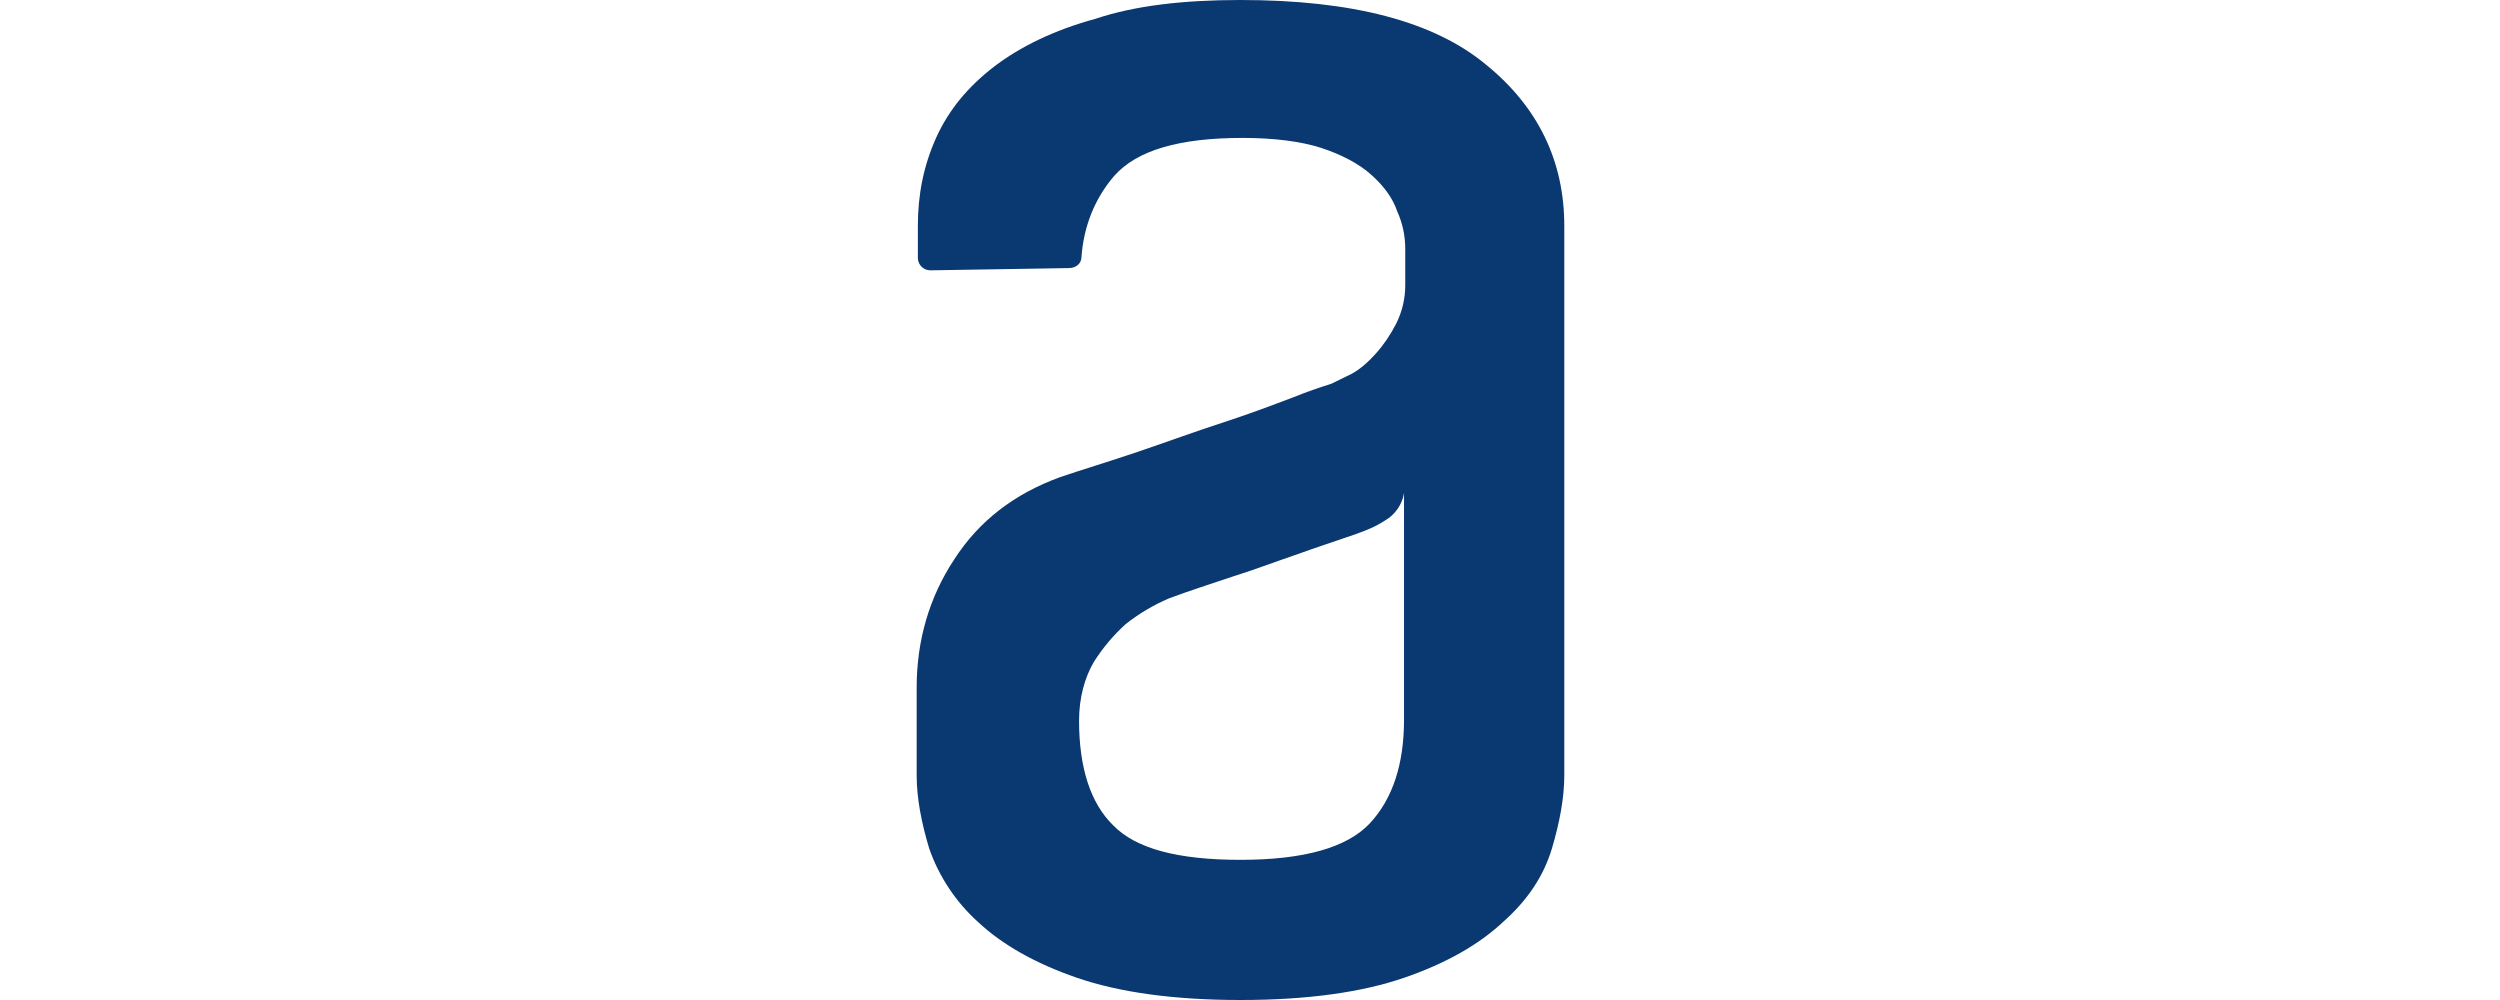
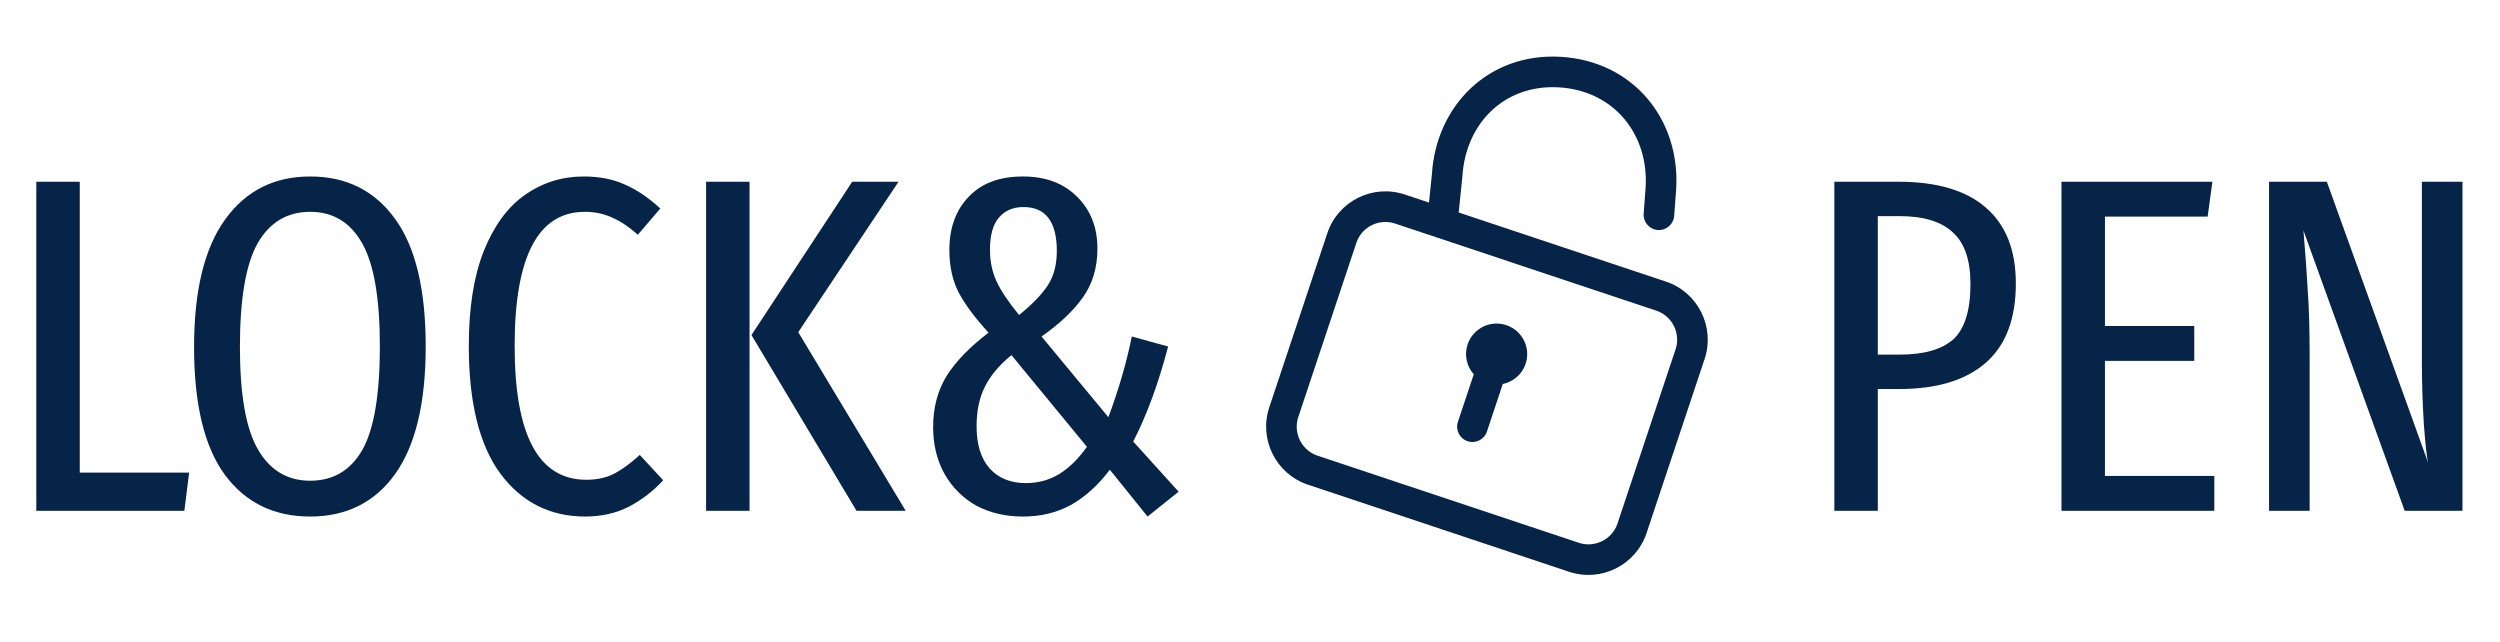
- <svg xmlns="http://www.w3.org/2000/svg" width="120" height="48" viewBox="0 0 120 48" fill="none">
-   <path fill-rule="evenodd" clip-rule="evenodd" d="M67.396 23.653C67.352 23.931 67.247 24.196 67.086 24.427C66.926 24.659 66.715 24.851 66.47 24.99C65.977 25.309 65.545 25.468 65.108 25.627C64.177 25.949 63.197 26.27 62.161 26.643C61.069 27.016 60.089 27.389 59.215 27.659C58.125 28.031 57.089 28.353 56.104 28.725C55.363 29.043 54.667 29.456 54.035 29.954C53.446 30.488 52.932 31.098 52.507 31.77C52.07 32.515 51.795 33.477 51.795 34.597C51.795 36.842 52.34 38.549 53.433 39.616C54.523 40.74 56.544 41.272 59.539 41.272C62.593 41.272 64.665 40.686 65.761 39.511C66.848 38.336 67.393 36.683 67.393 34.549V23.653H67.396ZM59.541 0C64.889 0 68.815 1.016 71.322 3.098C73.831 5.129 75.086 7.741 75.086 10.837V37.215C75.086 38.282 74.87 39.457 74.489 40.737C74.103 42.023 73.343 43.195 72.142 44.259C70.998 45.331 69.417 46.239 67.398 46.933C65.38 47.627 62.763 48 59.544 48C56.33 48 53.708 47.627 51.692 46.933C49.677 46.239 48.093 45.331 46.949 44.259C45.885 43.3 45.078 42.089 44.604 40.737C44.218 39.459 44 38.284 44 37.217V33.001C44 30.756 44.599 28.674 45.8 26.856C47 24.99 48.689 23.709 50.872 22.907C51.962 22.535 53.217 22.162 54.633 21.681C56.053 21.198 57.359 20.717 58.67 20.293C59.981 19.863 61.125 19.434 62.105 19.059C62.696 18.822 63.296 18.609 63.904 18.421L64.887 17.94C65.272 17.727 65.65 17.405 66.033 16.979C66.414 16.555 66.74 16.074 67.015 15.539C67.306 14.96 67.456 14.32 67.452 13.672V11.963C67.456 11.336 67.325 10.716 67.067 10.145C66.851 9.502 66.414 8.916 65.815 8.384C65.216 7.849 64.395 7.422 63.416 7.098C62.434 6.782 61.128 6.62 59.652 6.62C56.598 6.62 54.58 7.212 53.489 8.435C52.564 9.505 52.019 10.839 51.911 12.333C51.911 12.654 51.638 12.868 51.309 12.868L44.658 12.976C44.5 12.976 44.348 12.915 44.236 12.804C44.123 12.693 44.059 12.542 44.057 12.384V10.842C44.057 9.343 44.332 7.955 44.931 6.62C45.532 5.283 46.46 4.165 47.712 3.201C48.967 2.242 50.605 1.442 52.566 0.908C54.477 0.265 56.821 0 59.547 0H59.541Z" fill="#0A3871" />
+ <svg xmlns="http://www.w3.org/2000/svg" width="335" height="86" viewBox="0 0 335 86" fill="none">
+   <path d="M223.232 37.732L195.466 28.475L195.963 23.626C196.381 16.651 201.49 11.261 208.922 11.708C216.278 12.151 220.94 18.007 220.515 25.101L220.248 28.655C220.18 29.786 221.041 30.755 222.172 30.823C223.303 30.892 224.272 30.031 224.341 28.9L224.608 25.344C225.173 15.955 218.821 8.193 209.17 7.614C199.481 7.033 192.428 14.146 191.873 23.38L191.486 27.146L188.233 26.061C183.943 24.631 179.292 26.957 177.862 31.246L170.083 54.58C168.653 58.869 170.978 63.52 175.267 64.951L210.268 76.62C214.557 78.05 219.208 75.724 220.638 71.435L228.418 48.101C229.848 43.812 227.522 39.16 223.233 37.73L223.232 37.732ZM216.748 70.142C216.034 72.285 213.706 73.449 211.563 72.734L176.563 61.066C174.418 60.35 173.256 58.023 173.97 55.88L181.749 32.547C182.464 30.404 184.79 29.239 186.935 29.954L221.935 41.623C224.078 42.338 225.242 44.666 224.528 46.809L216.748 70.142ZM201.842 43.567C199.695 42.851 197.373 44.01 196.657 46.159C196.178 47.594 196.552 49.097 197.484 50.157L195.36 56.529C195.002 57.603 195.582 58.764 196.656 59.122C197.729 59.48 198.891 58.899 199.249 57.826L201.373 51.454C202.754 51.167 203.956 50.187 204.434 48.752C205.151 46.603 203.991 44.283 201.842 43.567Z" fill="#062448" />
+   <path d="M10.688 24.352V63.328H25.344L24.704 68.448H4.864V24.352H10.688ZM41.557 23.648C46.421 23.648 50.218 25.547 52.949 29.344C55.68 33.099 57.045 38.795 57.045 46.432C57.045 53.984 55.68 59.68 52.949 63.52C50.218 67.318 46.421 69.216 41.557 69.216C36.693 69.216 32.874 67.339 30.101 63.584C27.37 59.83 26.005 54.134 26.005 46.496C26.005 38.944 27.392 33.248 30.165 29.408C32.938 25.568 36.736 23.648 41.557 23.648ZM41.557 28.384C38.485 28.384 36.138 29.792 34.517 32.608C32.938 35.424 32.149 40.054 32.149 46.496C32.149 52.896 32.96 57.483 34.581 60.256C36.202 63.03 38.528 64.416 41.557 64.416C44.629 64.416 46.954 63.051 48.533 60.32C50.112 57.547 50.901 52.918 50.901 46.432C50.901 39.99 50.112 35.382 48.533 32.608C46.954 29.792 44.629 28.384 41.557 28.384ZM78.242 23.648C80.332 23.648 82.167 24.011 83.746 24.736C85.324 25.419 86.903 26.486 88.481 27.936L85.474 31.456C84.279 30.39 83.127 29.622 82.017 29.152C80.908 28.64 79.692 28.384 78.37 28.384C72.097 28.384 68.962 34.379 68.962 46.368C68.962 58.315 72.162 64.288 78.561 64.288C80.012 64.288 81.271 64.011 82.338 63.456C83.447 62.859 84.578 62.027 85.73 60.96L88.865 64.352C87.585 65.76 86.071 66.934 84.322 67.872C82.572 68.768 80.609 69.216 78.433 69.216C73.698 69.216 69.9 67.296 67.041 63.456C64.225 59.616 62.818 53.92 62.818 46.368C62.818 41.291 63.479 37.067 64.802 33.696C66.167 30.283 68.001 27.766 70.305 26.144C72.652 24.48 75.297 23.648 78.242 23.648ZM100.438 24.352V68.448H94.614V24.352H100.438ZM120.406 24.352L106.966 44.512L121.366 68.448H114.774L100.694 44.896L114.198 24.352H120.406ZM137.07 23.648C140.099 23.648 142.51 24.544 144.302 26.336C146.137 28.128 147.054 30.454 147.054 33.312C147.054 35.872 146.393 38.07 145.07 39.904C143.79 41.696 141.955 43.424 139.566 45.088L148.526 55.904C149.934 52.107 150.979 48.502 151.662 45.088L156.526 46.432C155.246 51.339 153.689 55.584 151.854 59.168L157.934 65.888L153.774 69.216L148.718 62.944C147.139 65.035 145.39 66.614 143.47 67.68C141.593 68.704 139.459 69.216 137.07 69.216C134.723 69.216 132.633 68.726 130.798 67.744C129.006 66.72 127.598 65.312 126.574 63.52C125.55 61.686 125.038 59.595 125.038 57.248C125.038 54.646 125.635 52.363 126.83 50.4C128.067 48.438 129.945 46.496 132.462 44.576C130.627 42.571 129.283 40.758 128.43 39.136C127.619 37.515 127.214 35.638 127.214 33.504C127.214 30.56 128.067 28.192 129.774 26.4C131.481 24.566 133.913 23.648 137.07 23.648ZM137.134 27.744C135.726 27.744 134.617 28.235 133.806 29.216C133.038 30.155 132.654 31.563 132.654 33.44C132.654 35.019 132.953 36.448 133.55 37.728C134.147 39.008 135.15 40.502 136.558 42.208C138.307 40.8 139.587 39.478 140.398 38.24C141.209 37.003 141.614 35.467 141.614 33.632C141.614 29.707 140.121 27.744 137.134 27.744ZM135.534 47.584C133.87 48.95 132.675 50.379 131.95 51.872C131.225 53.323 130.862 55.072 130.862 57.12C130.862 59.595 131.459 61.494 132.654 62.816C133.849 64.096 135.449 64.736 137.454 64.736C139.118 64.736 140.611 64.331 141.934 63.52C143.257 62.71 144.494 61.494 145.646 59.872L135.534 47.584ZM254.378 24.352C259.54 24.352 263.444 25.504 266.09 27.808C268.778 30.112 270.122 33.504 270.122 37.984C270.122 42.763 268.756 46.326 266.026 48.672C263.338 50.976 259.498 52.128 254.506 52.128H251.626V68.448H245.802V24.352H254.378ZM254.506 47.52C257.791 47.52 260.202 46.838 261.738 45.472C263.274 44.064 264.042 41.59 264.042 38.048C264.042 34.848 263.252 32.544 261.674 31.136C260.138 29.686 257.748 28.96 254.506 28.96H251.626V47.52H254.506ZM296.463 24.352L295.823 29.024H282.063V43.68H294.031V48.352H282.063V63.776H296.719V68.448H276.239V24.352H296.463ZM329.972 68.448H322.228L308.66 30.88C308.916 33.867 309.108 36.534 309.236 38.88C309.406 41.227 309.492 44.171 309.492 47.712V68.448H304.052V24.352H311.796L325.364 61.984C325.193 61.344 325.001 59.595 324.788 56.736C324.617 53.878 324.532 51.211 324.532 48.736V24.352H329.972V68.448Z" fill="#062448" />
</svg>
